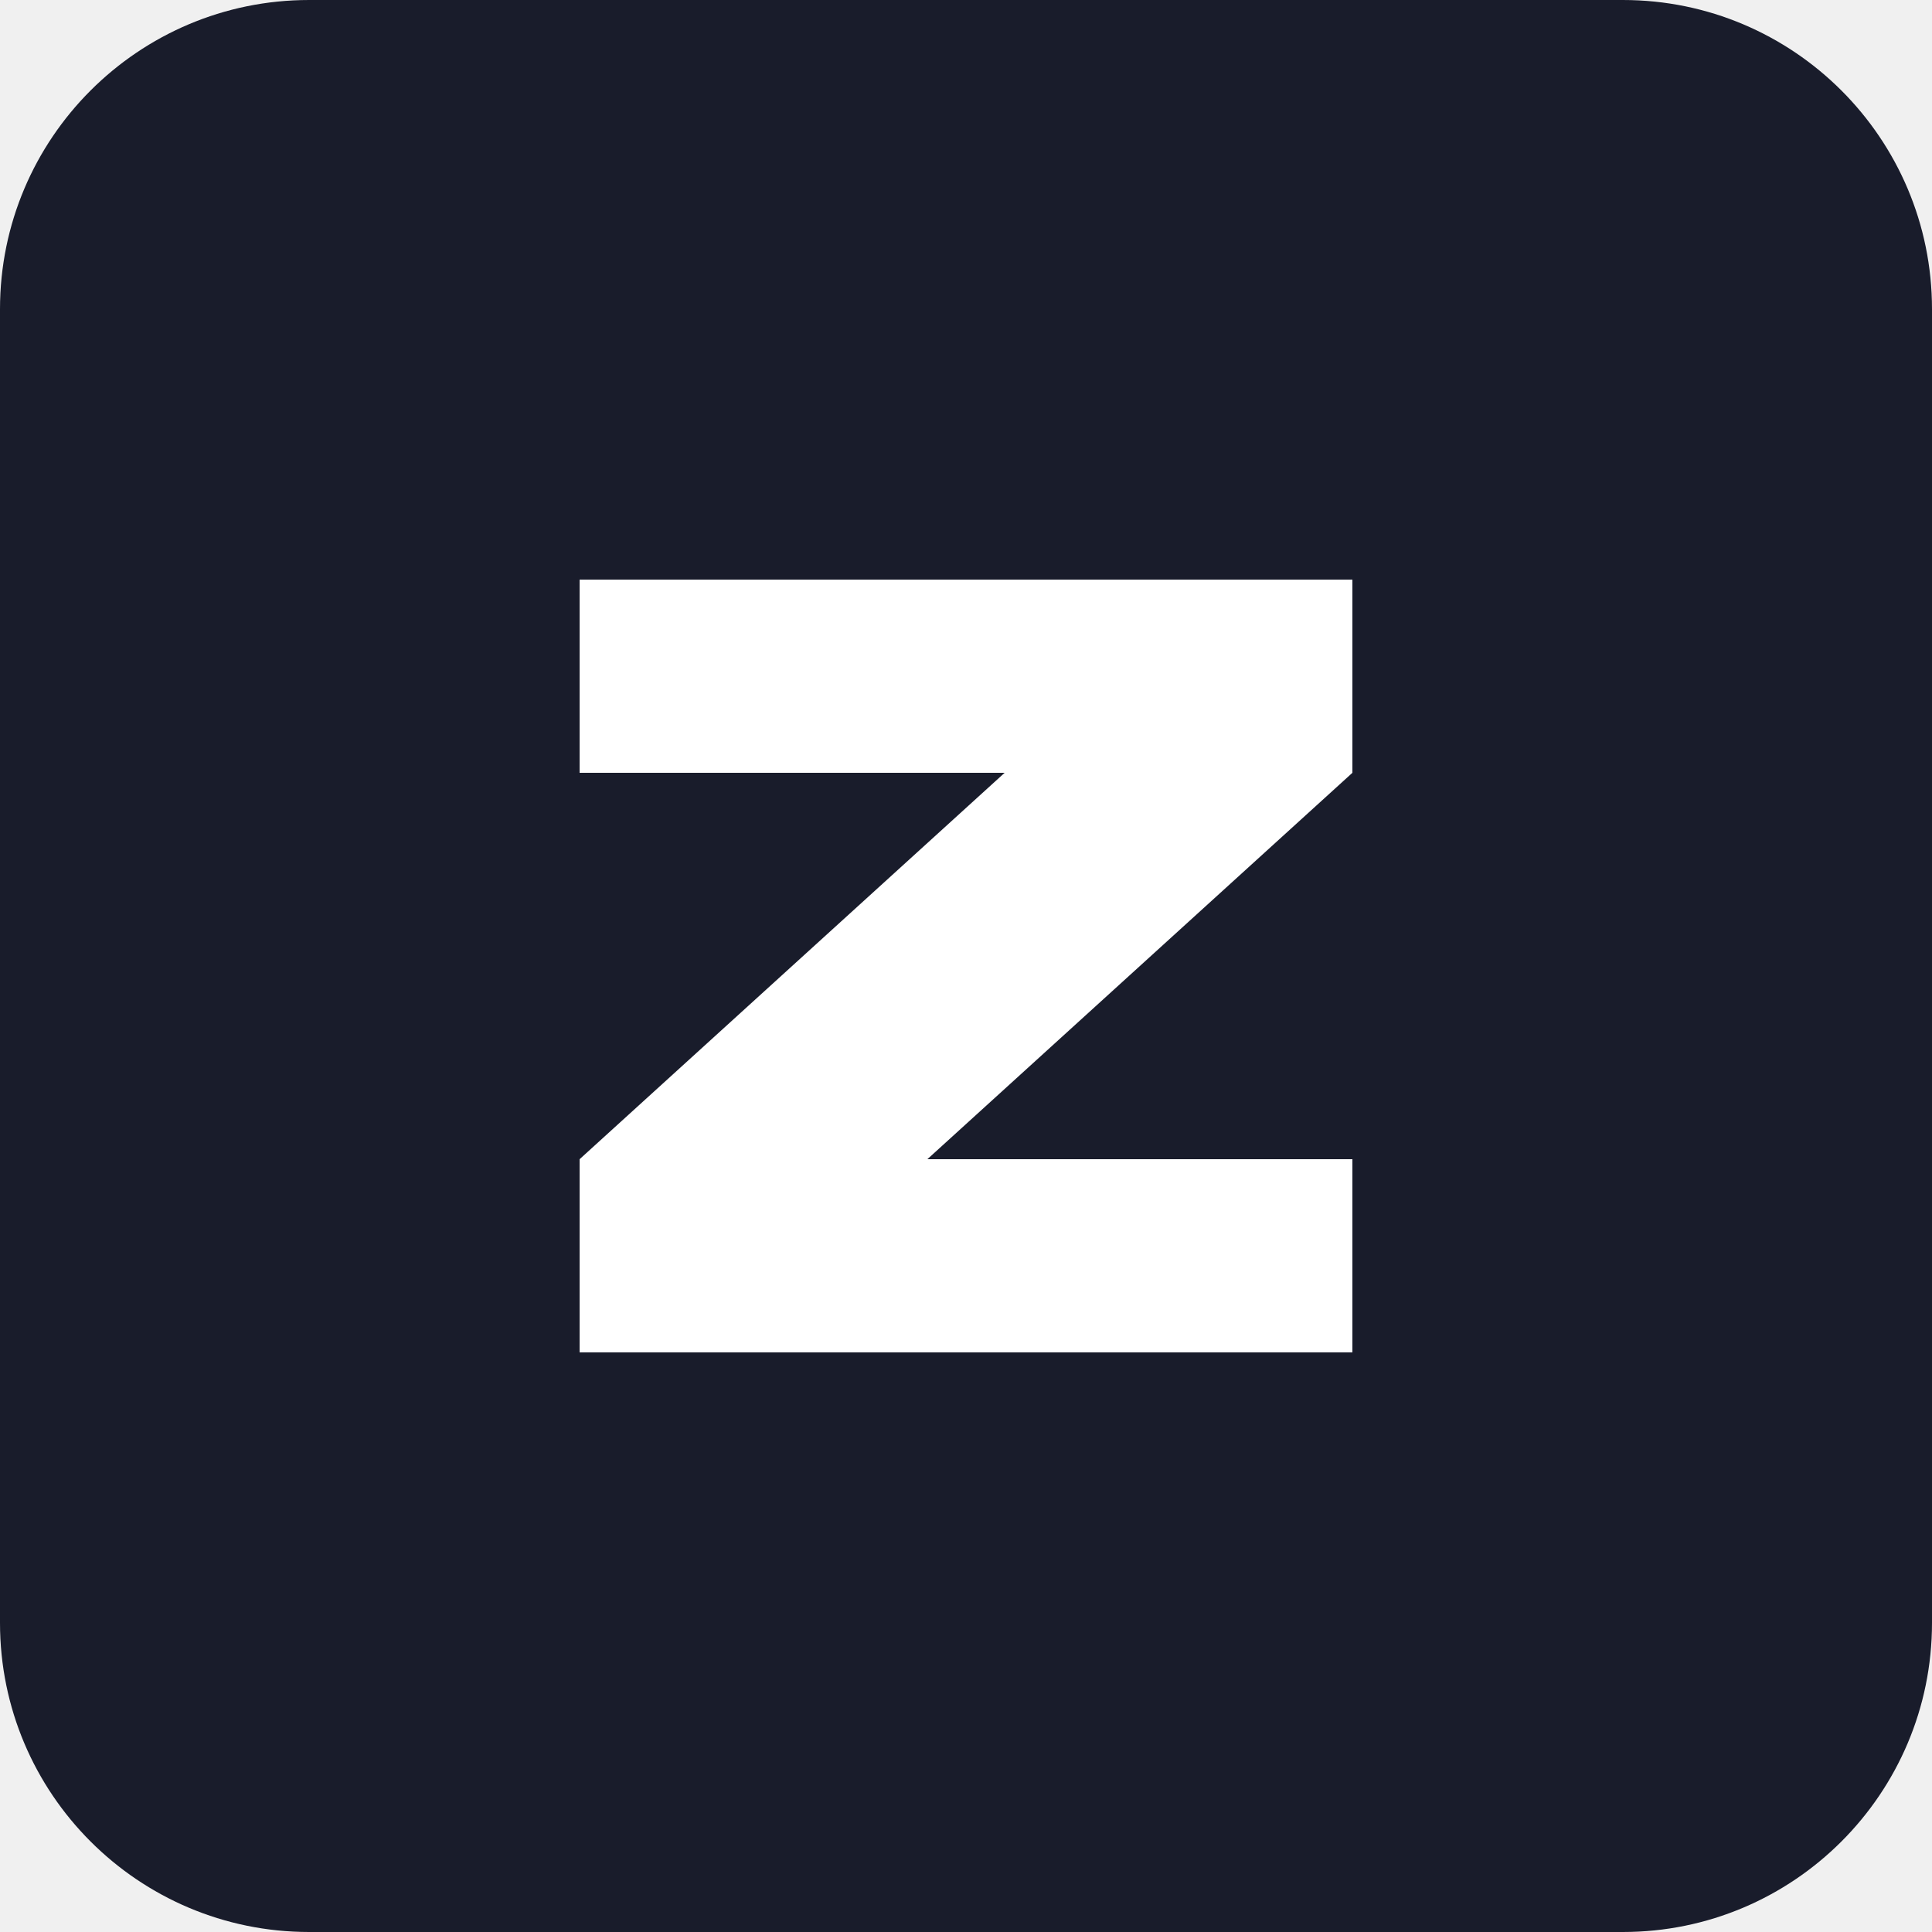
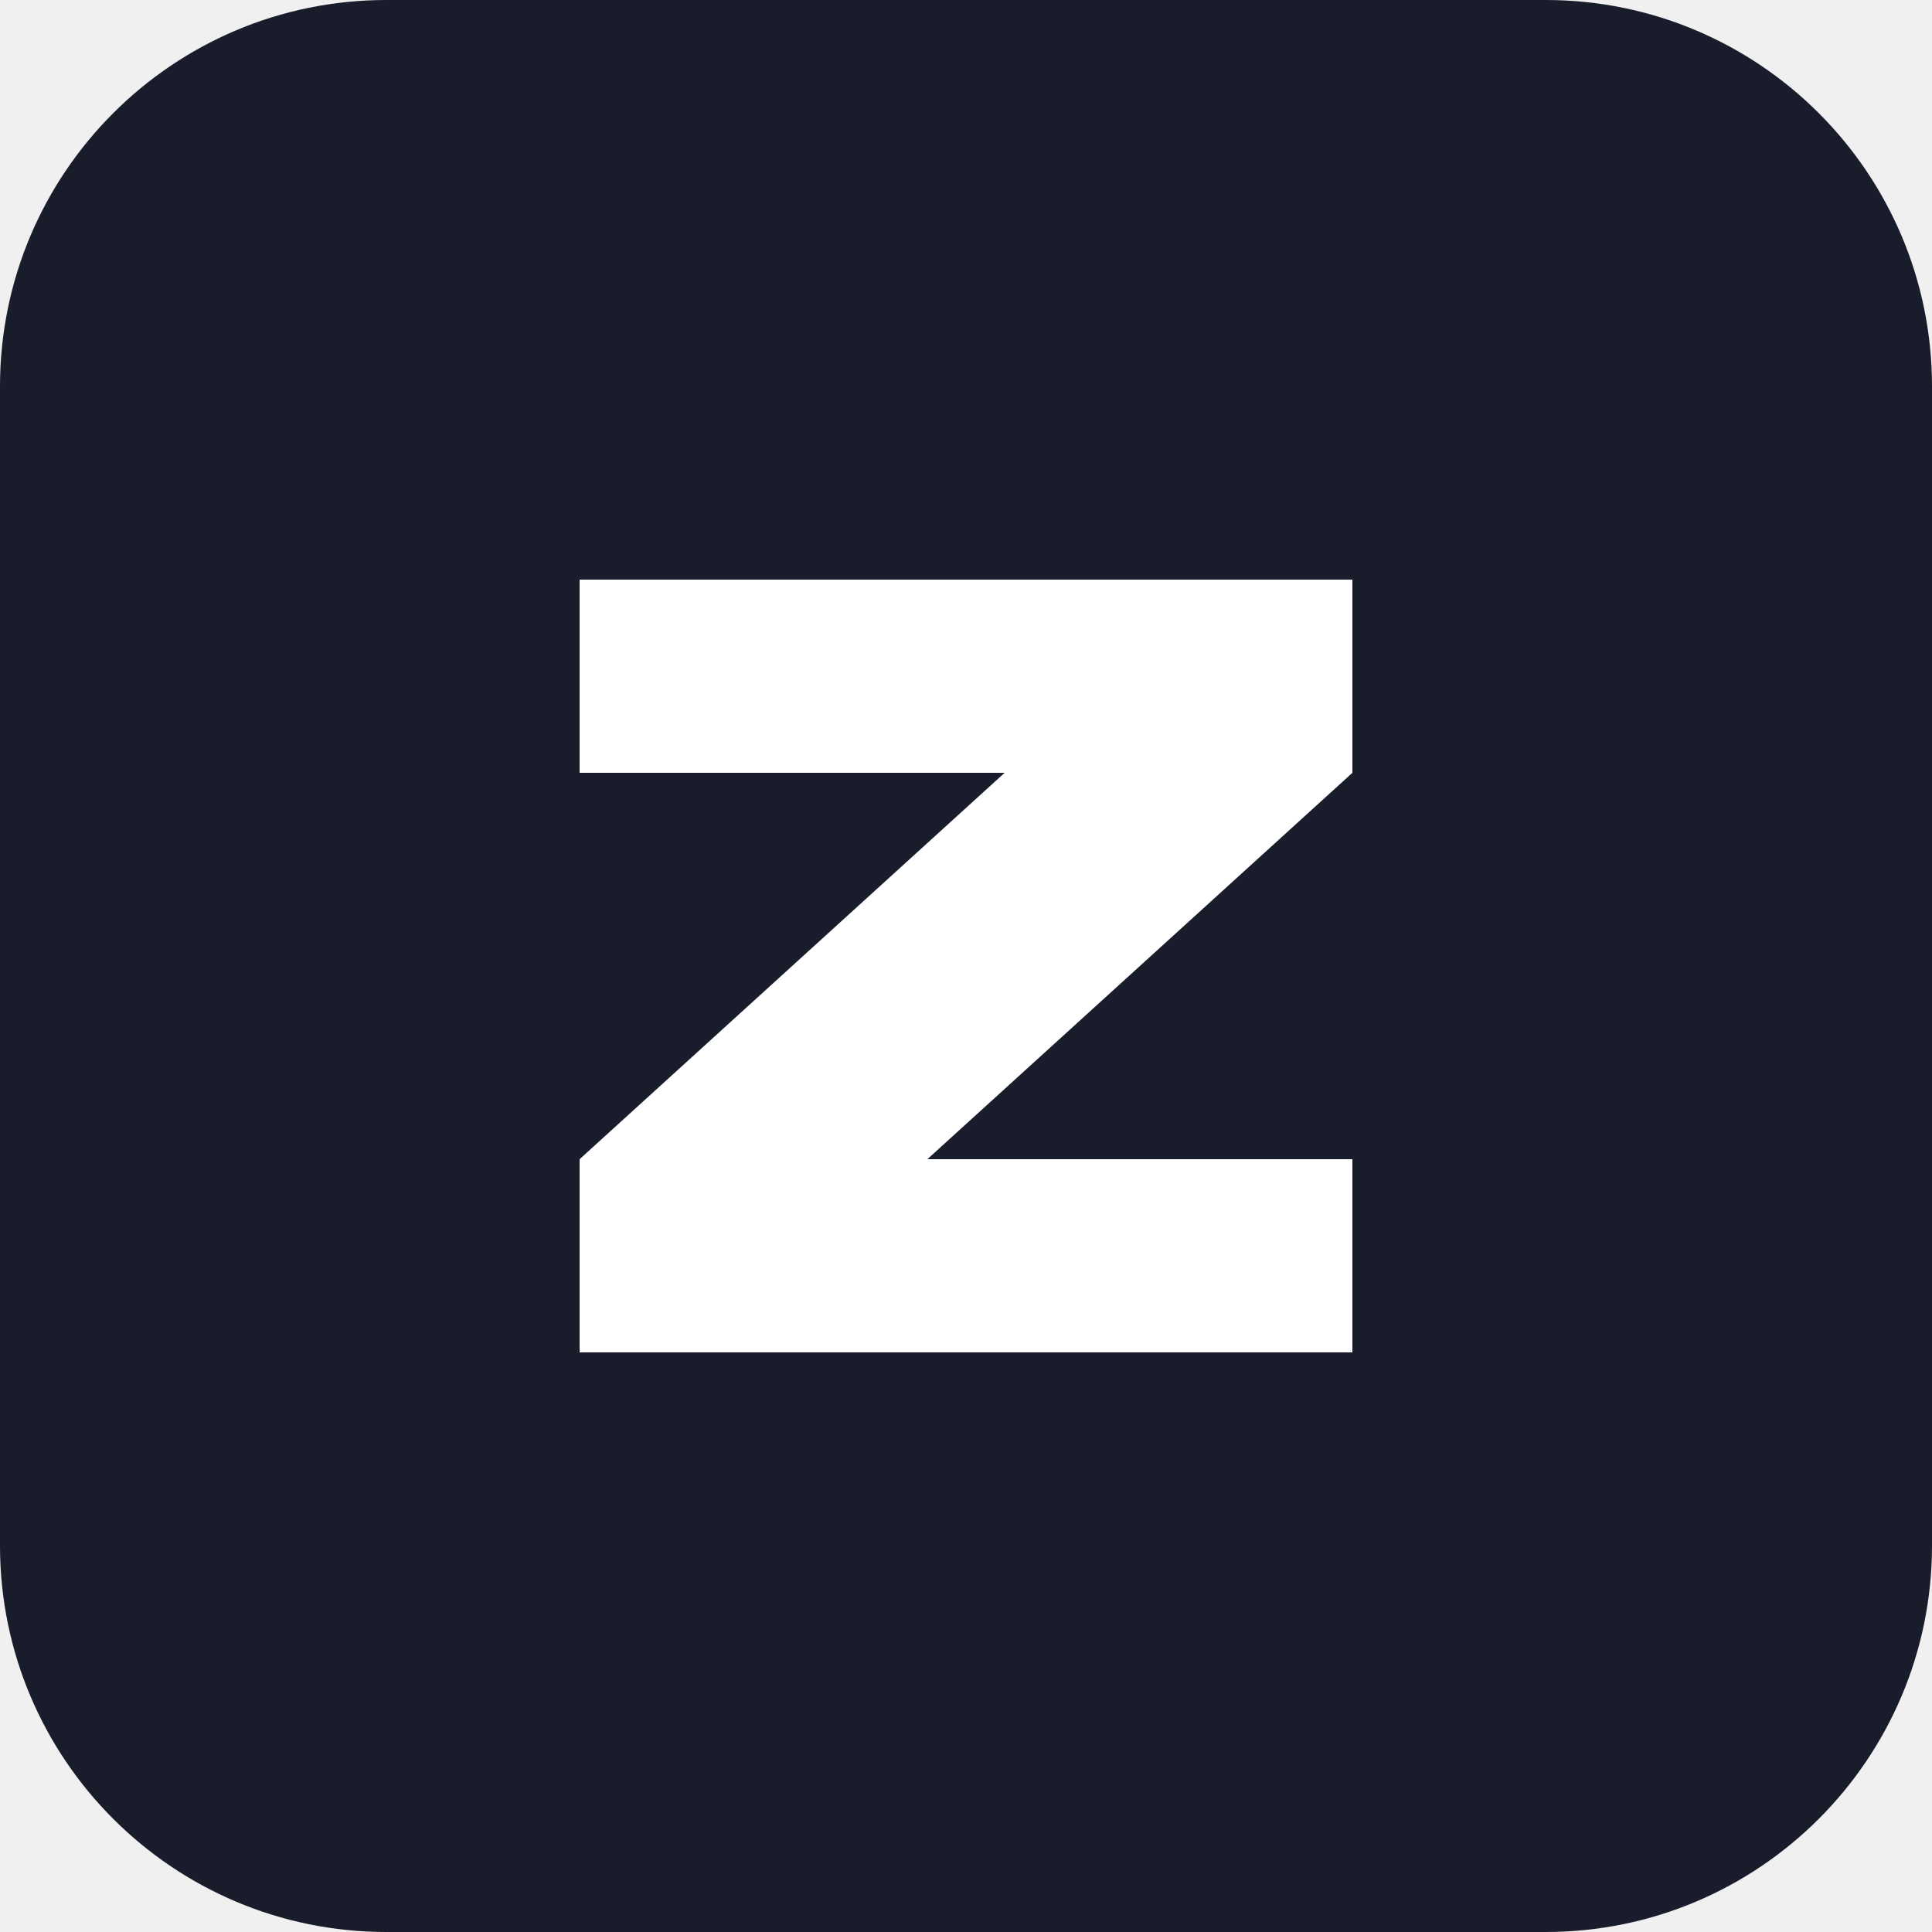
<svg xmlns="http://www.w3.org/2000/svg" viewBox="0 0 100 100" width="512" height="512" role="img" aria-label="z42">
-   <rect x="0" y="0" width="100" height="100" rx="16" fill="#191C2B" />
+   <rect x="0" y="0" width="100" height="100" rx="20" fill="#191C2B" />
  <polygon points="30,30 70,30 70,40 48,60 70,60 70,70 30,70 30,60 52,40 30,40" fill="#FFFFFF" />
</svg>
